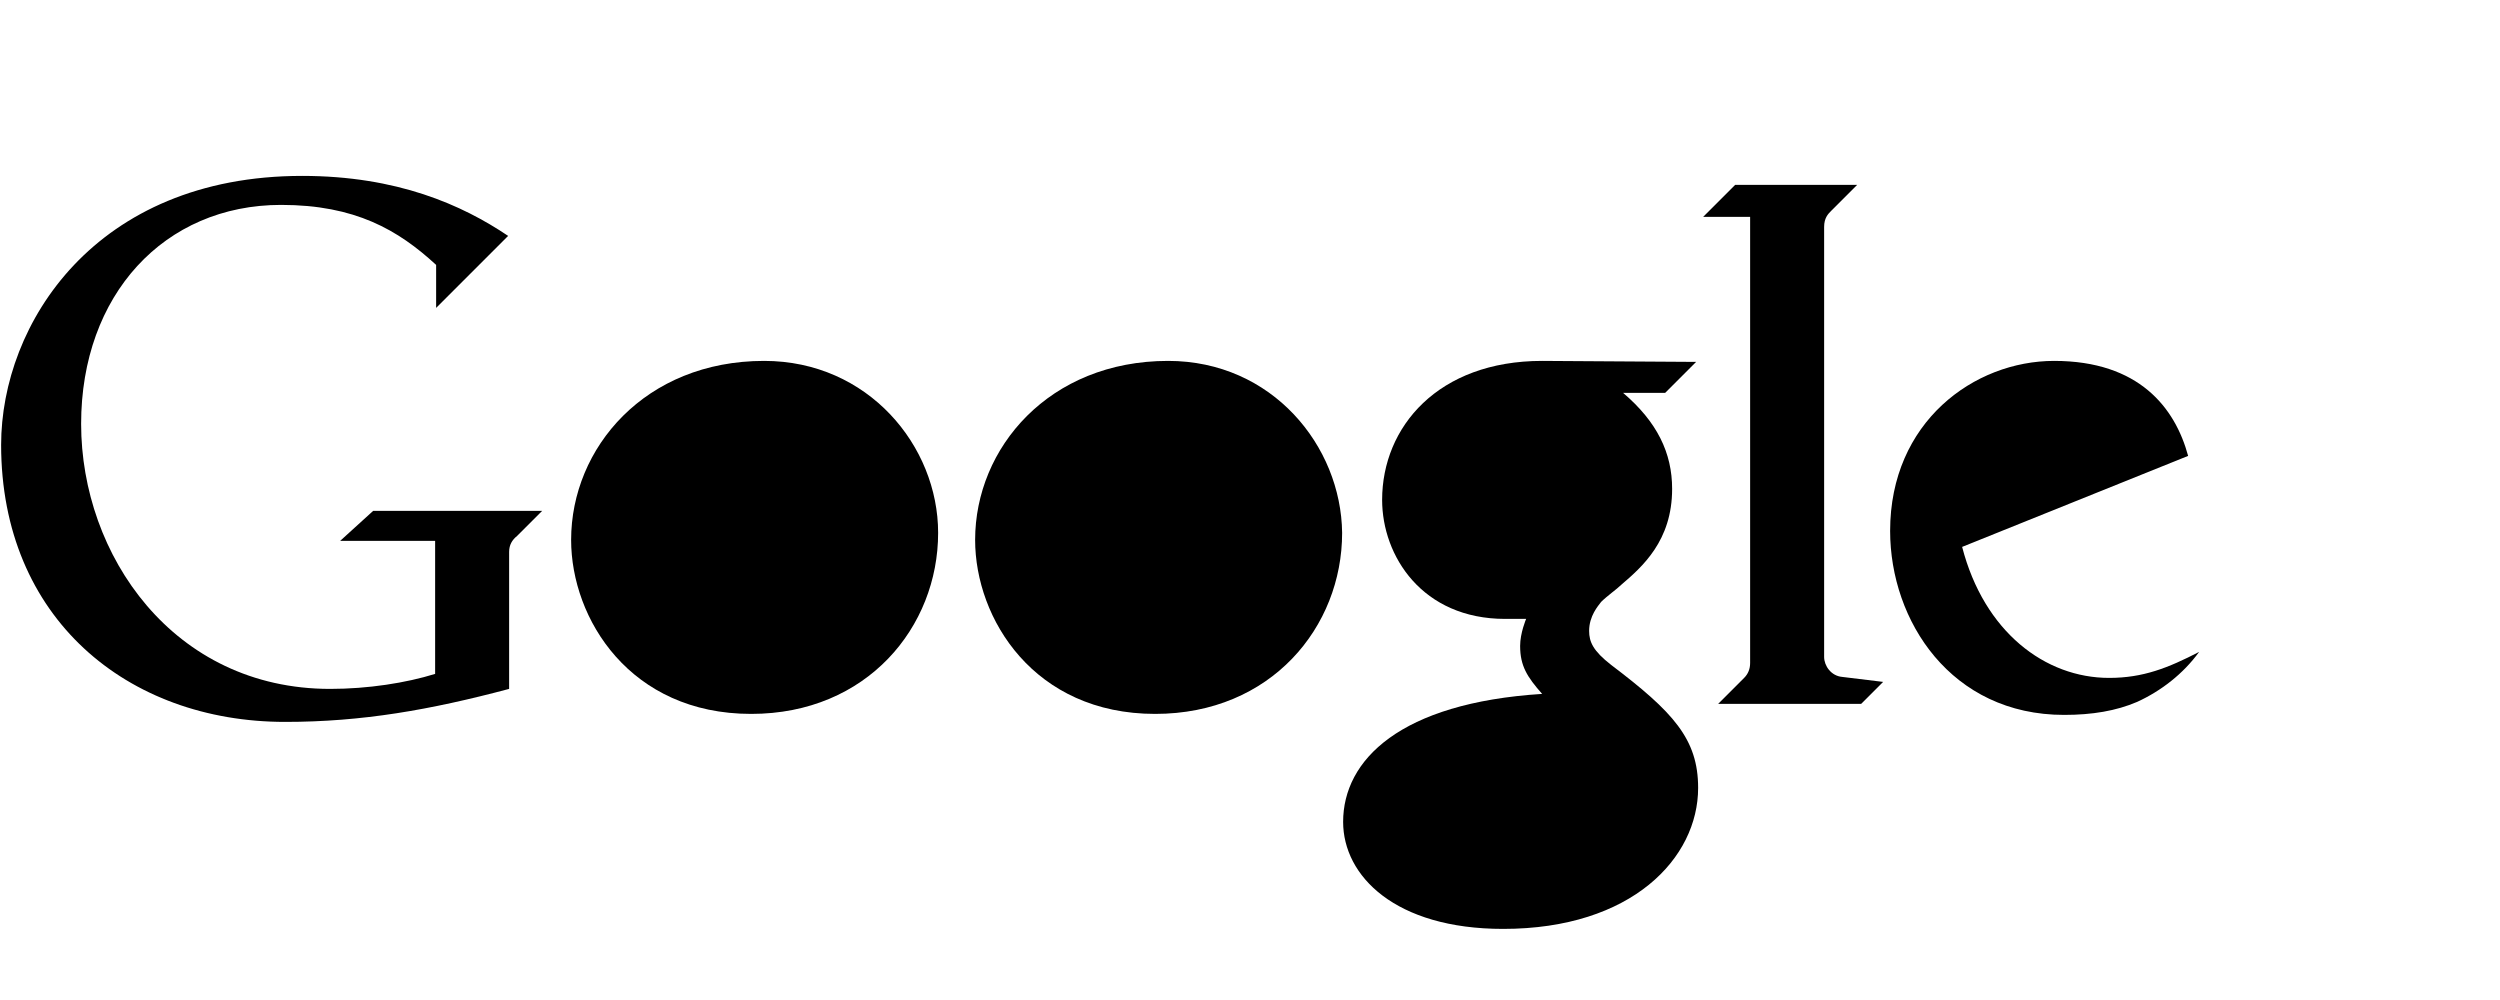
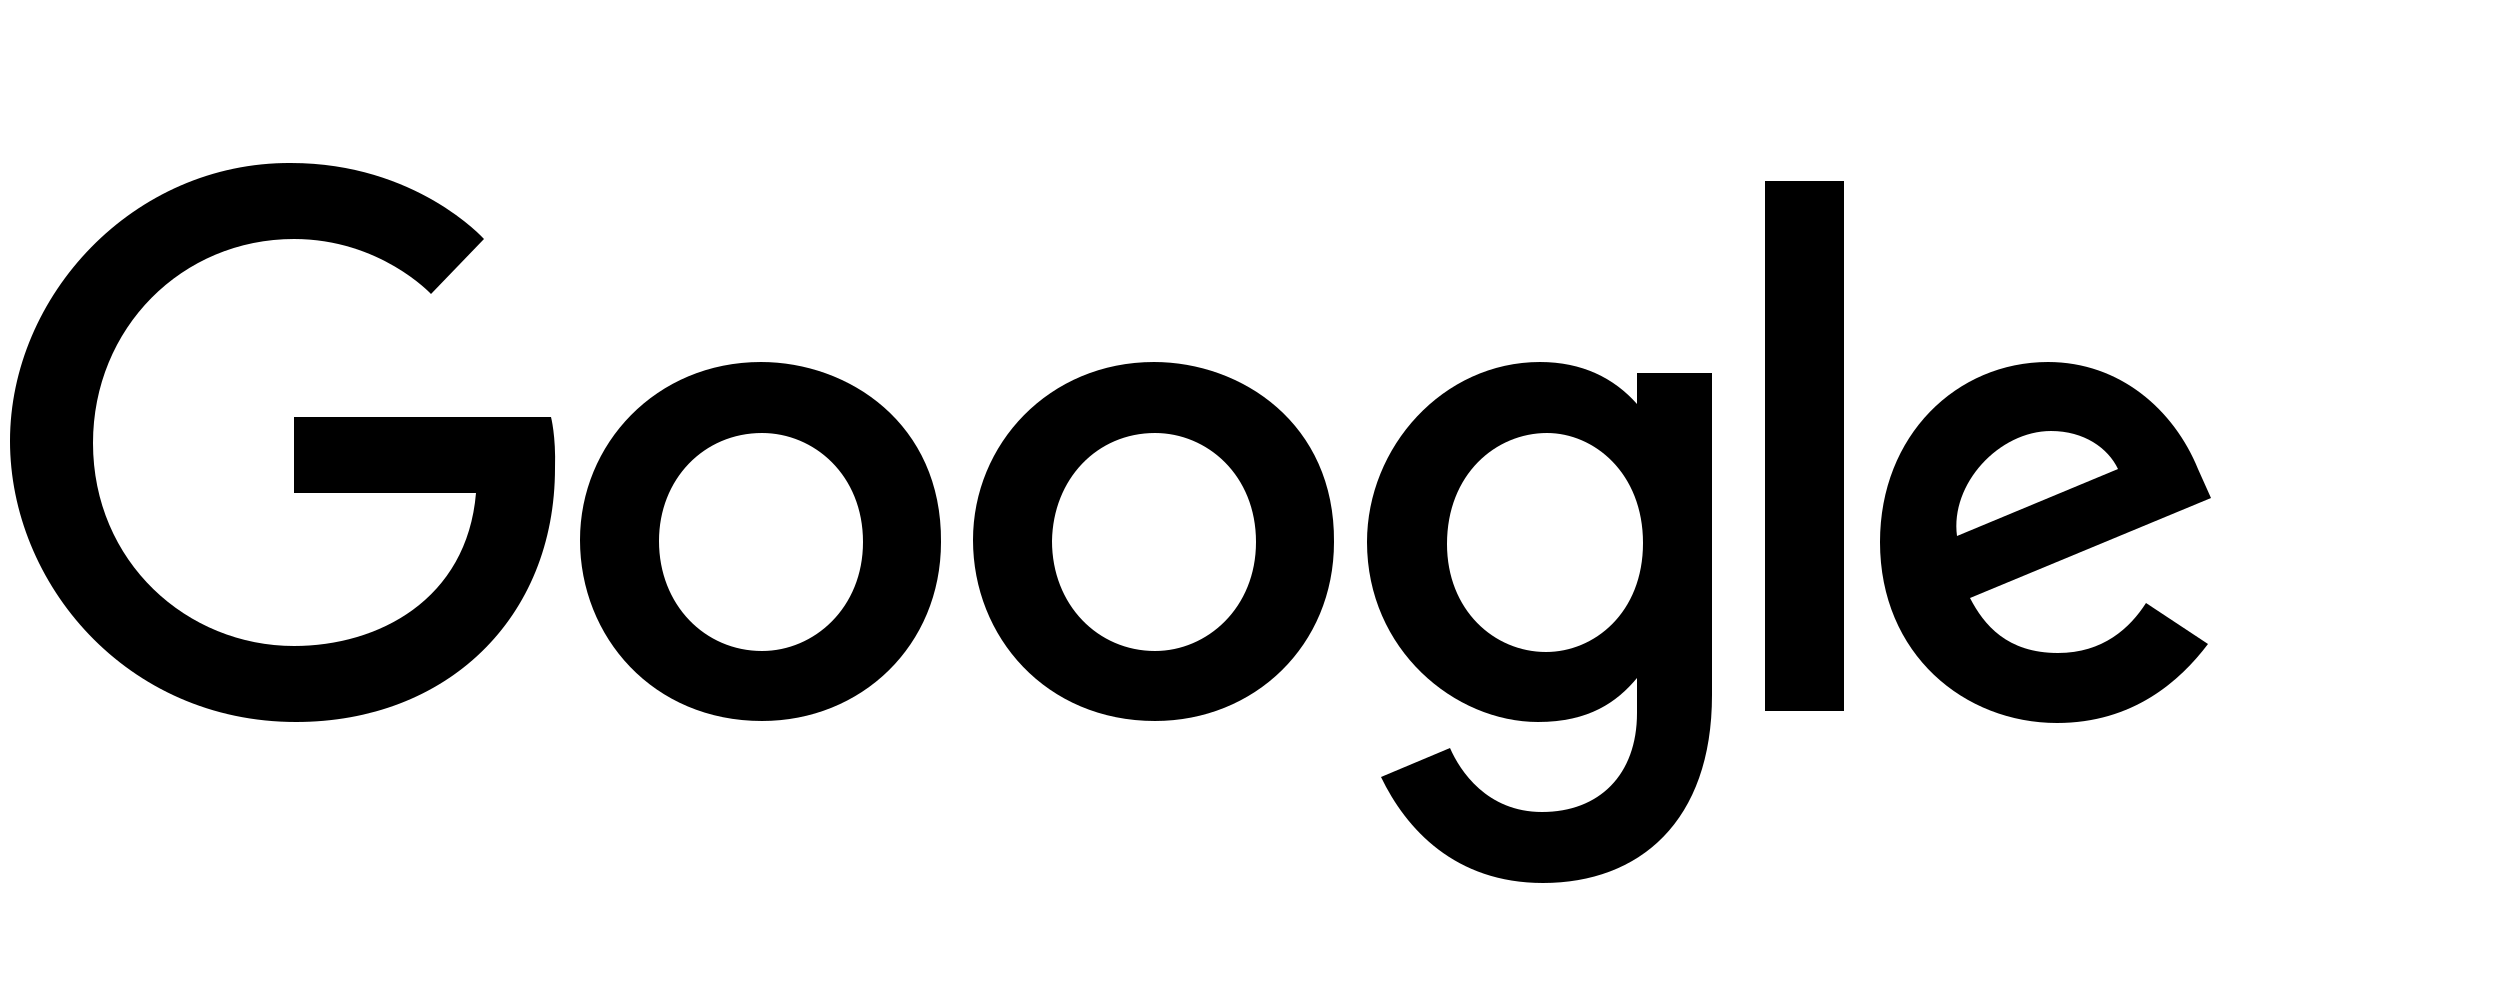
<svg xmlns="http://www.w3.org/2000/svg" viewBox="0 0 250 100" enable-background="new 0 0 250 100">
  <g>
-     <path d="M34.013 54.09h9.5v13.3c-2.9.9-6.7 1.5-10.5 1.5-15.7 0-24.9-13.4-24.9-26.5 0-12.9 8.3-21.9 20-21.9 7.4 0 11.7 2.5 15.5 6v4.3l7.2-7.2c-4.6-3.1-11.1-6-20.6-6-20.7 0-30.1 14.8-30.1 26.9 0 17.3 12.6 27.7 28.4 27.7 7.7 0 14.5-1.2 22.4-3.3v-13.7c0-.7.3-1.2.8-1.6l2.5-2.5h-16.9l-3.3 3z" />
-     <path d="M76.413 36.09c-11.9 0-19.3 8.7-19.3 17.9 0 7.9 5.9 17.4 18 17.4 11.6 0 18.7-8.7 18.7-18.1 0-8.7-7-17.2-17.4-17.2zm-4638.413 2867.71c8.4 0 12.1 10.9 12.1 18.7 0 11.6-8.7 11.8-9.7 11.8-4 0-6.8-2.4-8.8-5.5-1.8-2.9-3.6-8.3-3.6-13.6 0-5.3 1.7-7.8 4.4-9.7 2.2-1.4 4.2-1.7 5.6-1.7z" />
-     <path d="M154.213 36.09c-10.4 0-16 6.6-16 13.9 0 5.6 4 11.9 12.3 11.9h2.1s-.6 1.4-.6 2.7c0 2 .7 3.1 2.2 4.8-14.2.9-19.9 6.6-19.9 12.8 0 5.4 5.2 10.7 16 10.7 12.9 0 19.5-7.1 19.5-14.1 0-4.9-2.5-7.6-8.7-12.3-1.8-1.4-2.2-2.3-2.2-3.4 0-1.5.9-2.5 1.2-2.9.6-.6 1.6-1.3 2-1.7 2.1-1.8 5.1-4.4 5.1-9.6 0-3.6-1.5-6.7-4.9-9.6h4.2l3.1-3.1-15.4-.1zm-4639.313 2867.51c1.9 0 3.5.7 5.1 2.1 1.9 1.7 4.8 6.1 4.8 11.6 0 6-4.6 7.6-7.1 7.6-1.2 0-2.7-.4-3.9-1.2-2.8-1.8-5.5-6.6-5.5-12.2-.1-5.1 3-7.9 6.6-7.9zm4.1 33.2c.8 0 1.4.1 1.4.1s1.9 1.3 3.2 2.3c3.1 2.4 4.9 4.2 4.9 7.5 0 4.5-4.2 8-10.9 8-7.4 0-13.1-3.5-13.1-9.1-.1-4.6 3.8-8.6 14.5-8.8z" />
-     <path d="M171.813 70.39h14.3l2.2-2.2-4.1-.5c-1.1-.1-1.8-1.1-1.8-2v-43c0-.9.4-1.3.7-1.6l2.6-2.6h-12.2l-3.2 3.2h4.7v44.6c0 .6-.2 1.1-.6 1.5l-2.6 2.6z" />
-     <path d="M205.413 36.09c-8 0-16.4 6.1-16.4 17 0 9 6.1 18.4 17.4 18.4 2.8 0 5.2-.4 7.3-1.3 2.4-1.1 4.6-2.8 6.2-5-3.1 1.6-5.6 2.6-9 2.6-6.4 0-12.5-4.6-14.7-13.1l22.6-9.1c-1.3-4.8-4.9-9.5-13.4-9.5zm-4637.913 2867.71c4.3 0 7.4 3.5 7.4 6.2 0 .9-.6 1.3-1.7 1.8l-13.9 5.6s-.4-1.7-.4-3.6c.1-7.9 5.8-10 8.6-10z" />
-     <path d="M116.813 36.09c-11.9 0-19.3 8.7-19.3 17.9 0 7.9 5.9 17.4 18 17.4 11.6 0 18.7-8.7 18.7-18.1-.1-8.7-7-17.2-17.4-17.2zm-4638.413 2867.71c8.4 0 12.1 10.9 12.1 18.7 0 11.6-8.7 11.8-9.7 11.8-4 0-6.8-2.4-8.8-5.5-1.8-2.9-3.6-8.3-3.6-13.6 0-5.3 1.7-7.8 4.4-9.7 2.1-1.4 4.2-1.7 5.6-1.7z" />
+     <path d="M55.1 41.7h-25.7v7.6h18.2c-.9 10.7-9.8 15.3-18.2 15.3-10.7 0-20.1-8.4-20.1-20.3 0-11.5 8.9-20.4 20.1-20.4 8.6 0 13.7 5.5 13.7 5.5l5.3-5.5s-6.8-7.6-19.3-7.6c-15.8-.1-28.1 13.3-28.1 27.8 0 14.2 11.6 28.1 28.6 28.1 15 0 25.9-10.3 25.9-25.4.1-3.2-.4-5.1-.4-5.1z" />
+     <path d="M76.1 36.2c-10.5 0-18.1 8.2-18.1 17.8 0 9.7 7.3 18.1 18.2 18.1 9.9 0 17.9-7.5 17.9-17.9.1-11.9-9.3-18-18-18zm.1 7.1c5.2 0 10.1 4.2 10.1 10.9 0 6.6-4.9 10.9-10.1 10.9-5.7 0-10.3-4.6-10.3-11 0-6.2 4.5-10.8 10.3-10.8z" />
+     <path d="M115.4 36.2c-10.5 0-18.1 8.2-18.1 17.8 0 9.7 7.3 18.1 18.2 18.1 9.9 0 17.9-7.5 17.9-17.9.1-11.9-9.3-18-18-18zm.1 7.1c5.2 0 10.1 4.2 10.1 10.9 0 6.6-4.9 10.9-10.1 10.9-5.7 0-10.3-4.6-10.3-11 .1-6.2 4.5-10.8 10.3-10.8z" />
+     <path d="M154 36.2c-9.7 0-17.3 8.5-17.3 18 0 10.8 8.8 18 17.1 18 5.1 0 7.9-2 9.9-4.4v3.5c0 6.2-3.8 9.9-9.5 9.9-5.5 0-8.2-4.1-9.2-6.4l-6.9 2.9c2.5 5.2 7.4 10.6 16.2 10.6 9.6 0 16.9-6.1 16.9-18.8v-32.2h-7.5v3.1c-2.3-2.6-5.5-4.2-9.7-4.2zm.7 7.1c4.7 0 9.6 4 9.6 11s-4.9 10.9-9.7 10.9c-5.2 0-9.9-4.2-9.9-10.8 0-7 4.9-11.1 10-11.1z" />
+     <path d="M204.8 36.2c-9.1 0-16.8 7.3-16.8 18 0 11.3 8.5 18.1 17.7 18.1 7.6 0 12.3-4.2 15.1-7.9l-6.2-4.1c-1.6 2.5-4.3 5-8.8 5-5.1 0-7.4-2.8-8.8-5.5l24.1-10-1.3-2.9c-2.4-5.9-7.8-10.7-15-10.7zm.3 6.9c3.3 0 5.7 1.7 6.7 3.8l-16.1 6.7c-.7-5.2 4.2-10.5 9.4-10.5z" />
+     <path d="M176.5 71.1h7.9v-53h-7.9v53z" />
  </g>
</svg>
